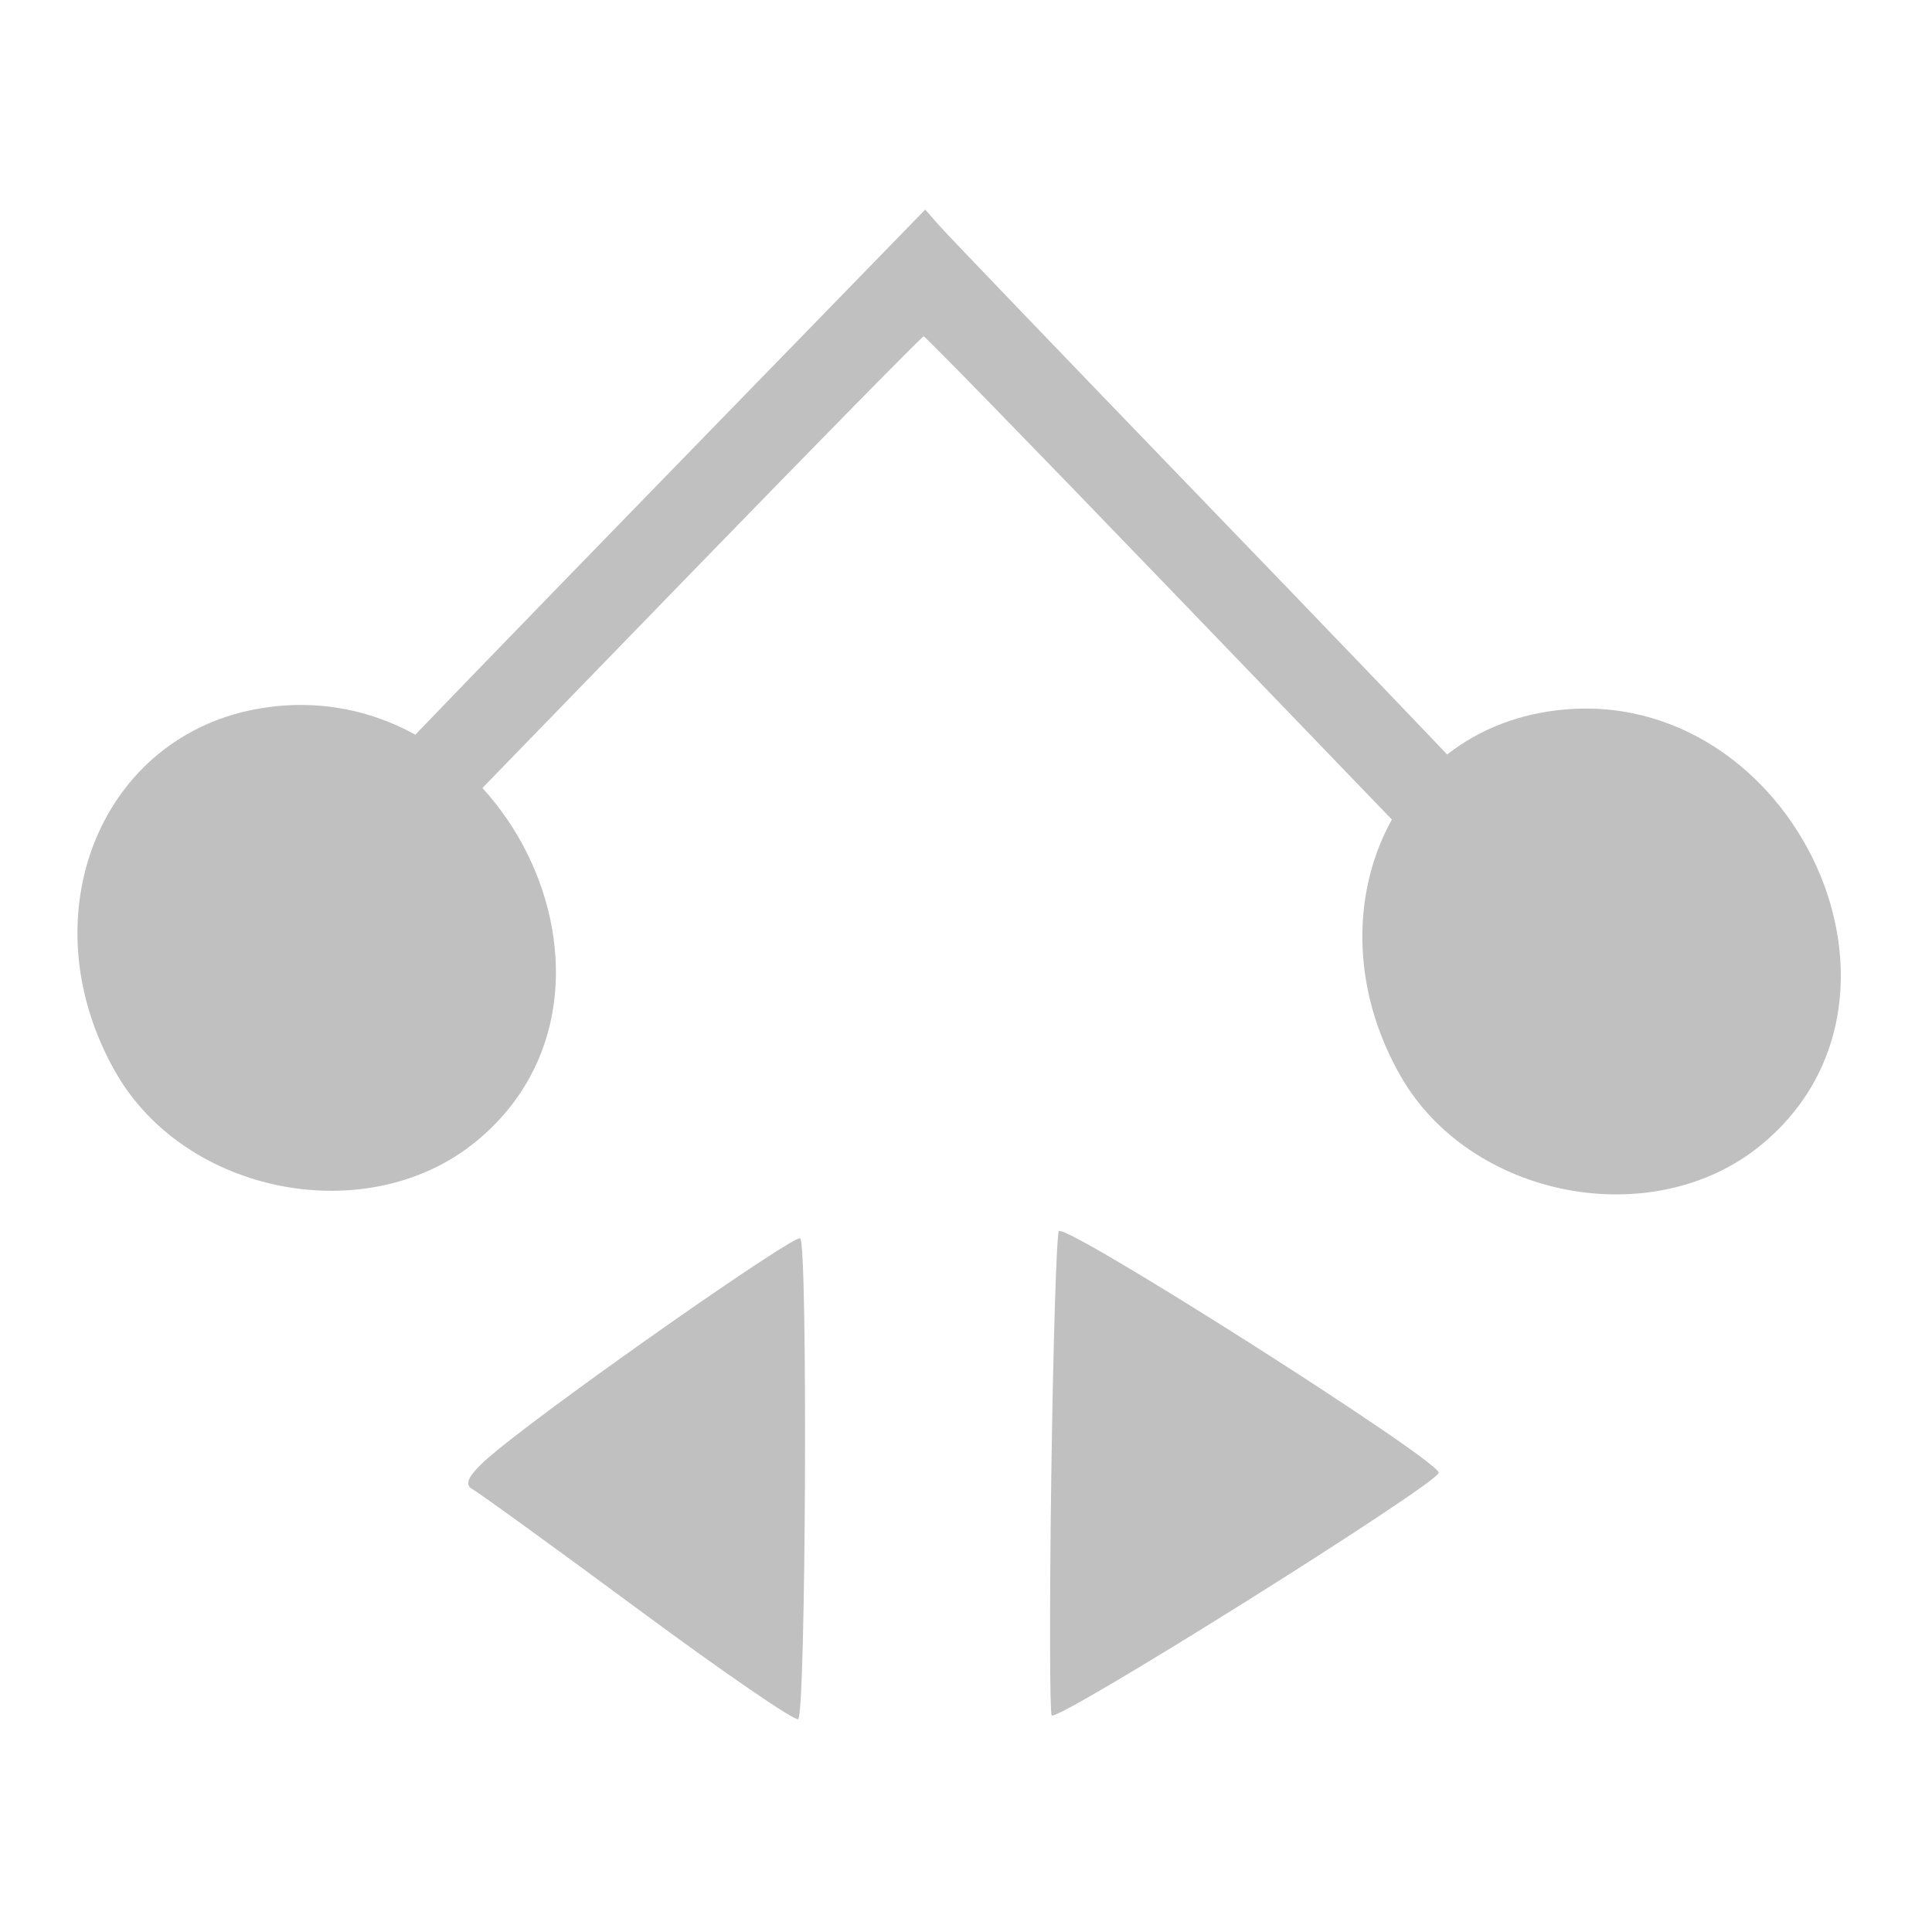
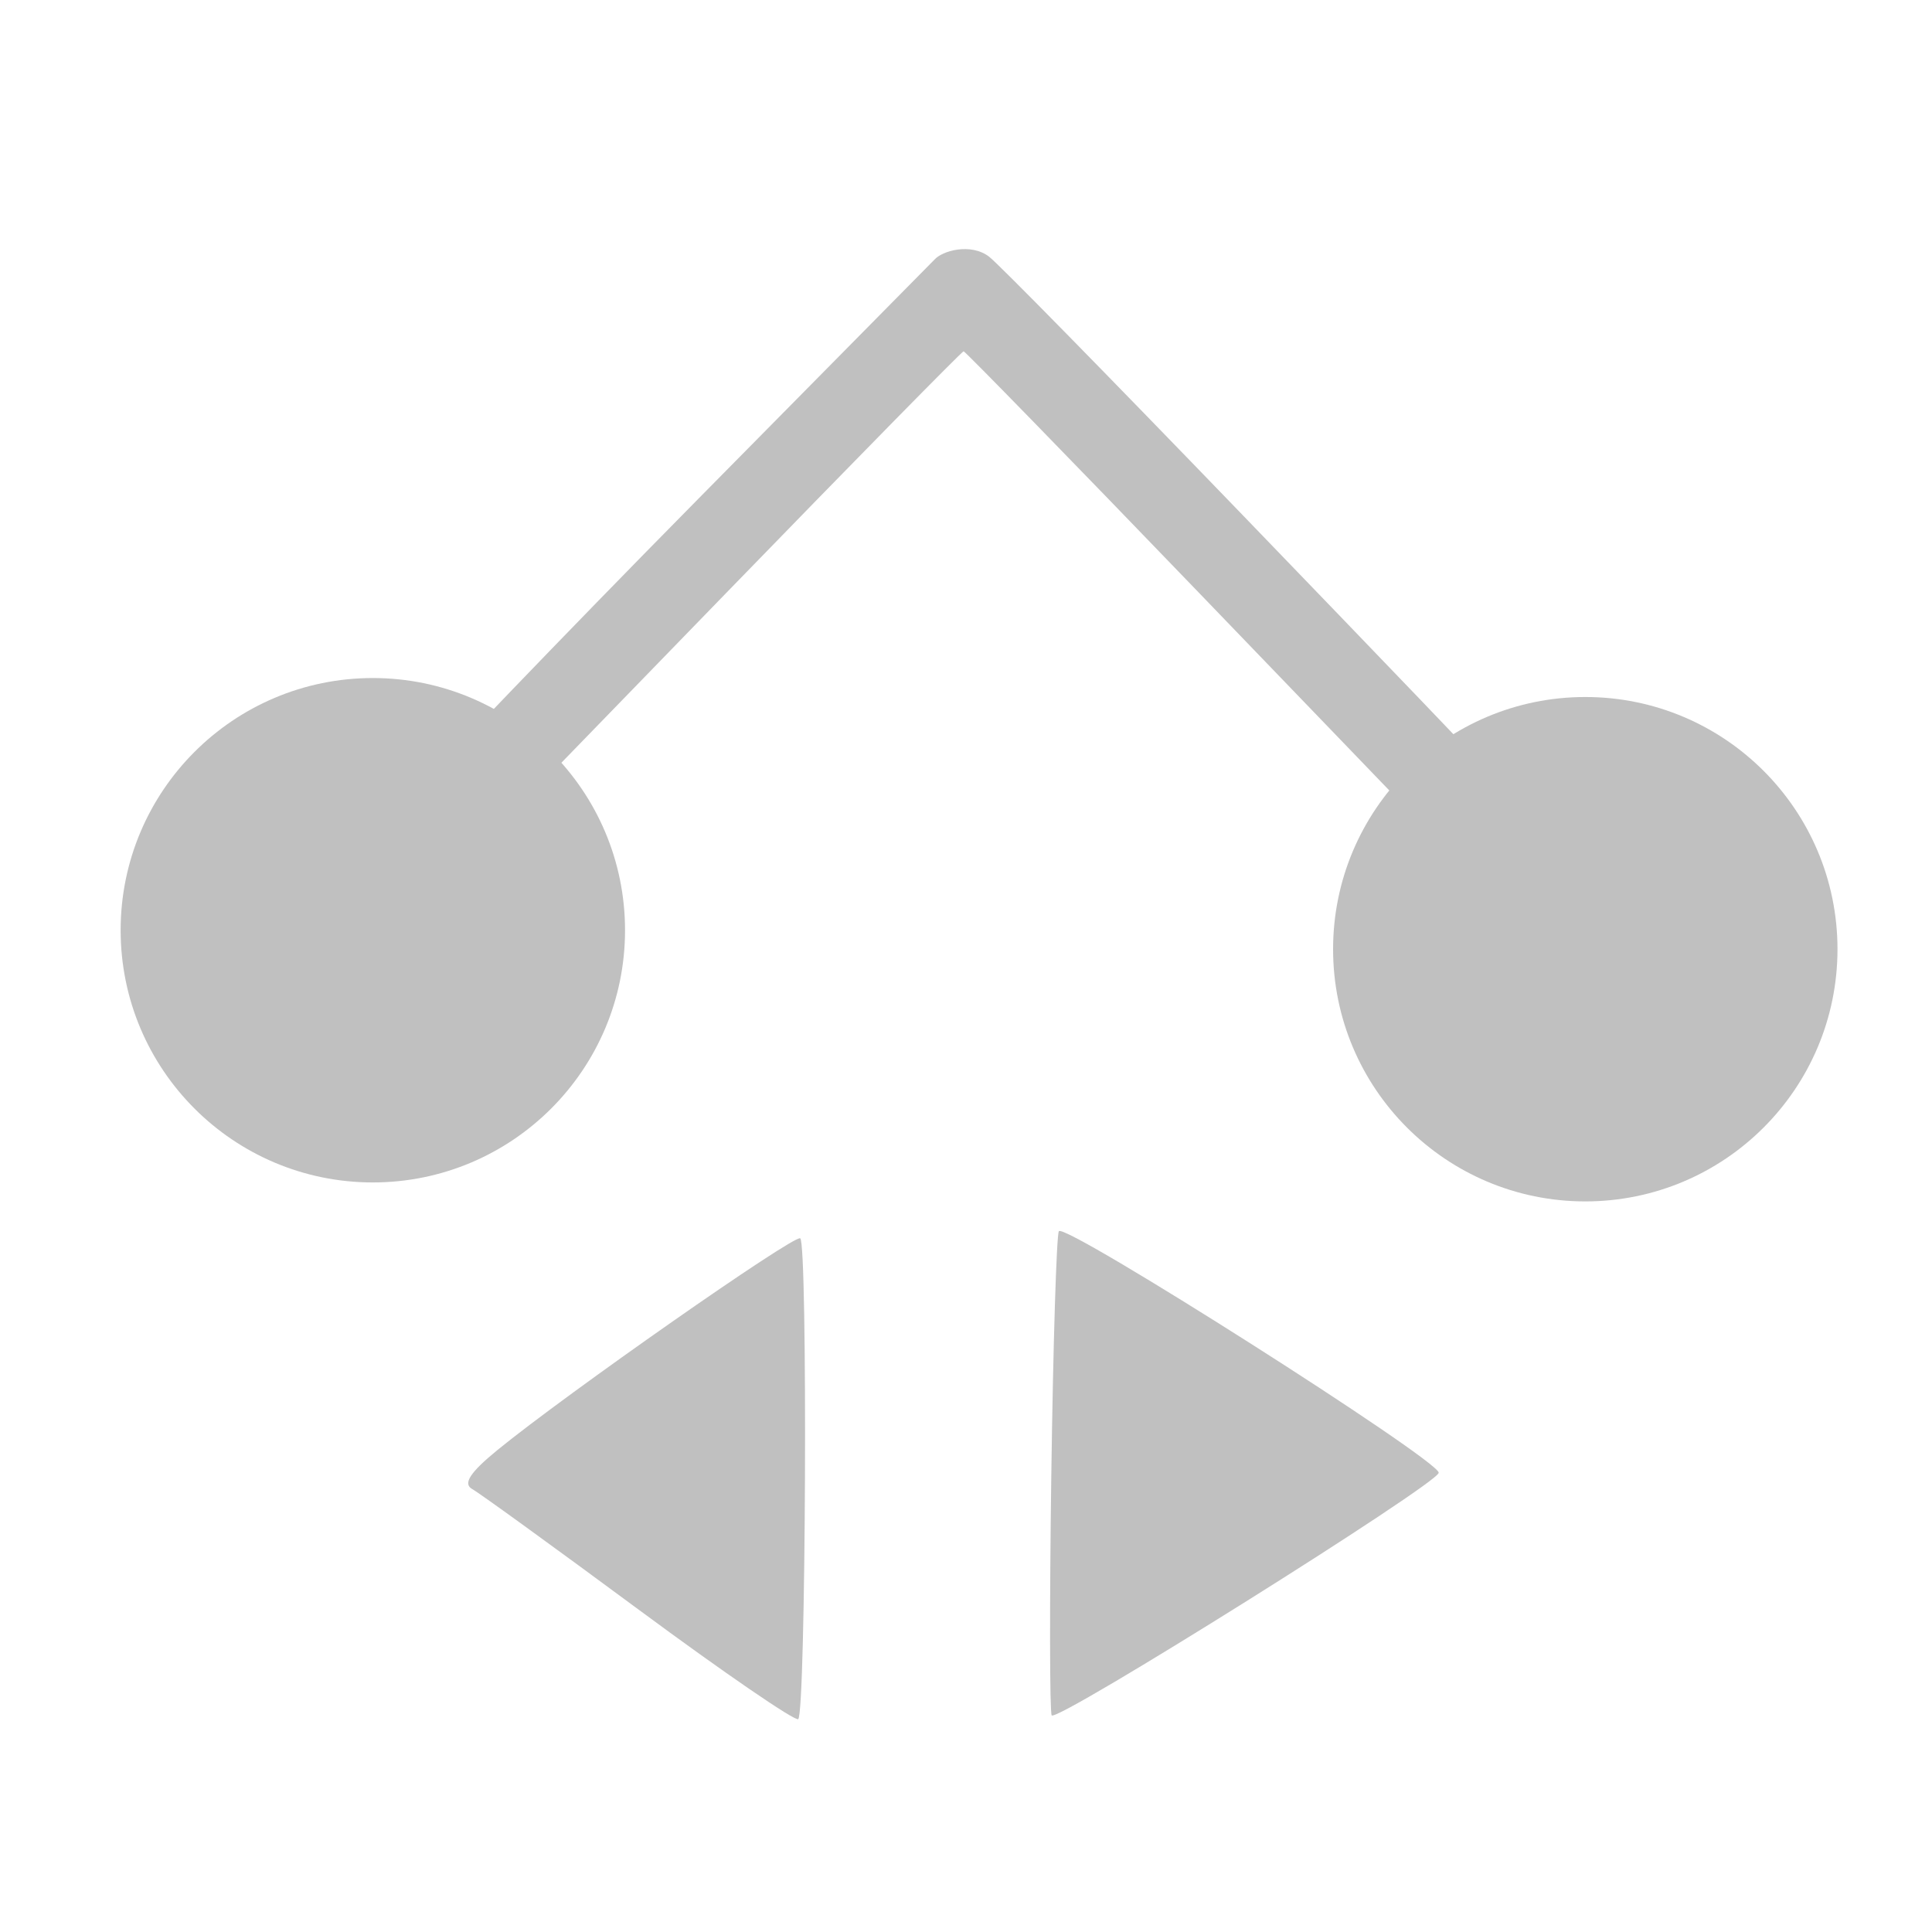
- <svg xmlns="http://www.w3.org/2000/svg" version="1.1" x="0px" y="0px" width="128" height="128" viewBox="0 0 128 128" enable-background="new 0 0 780 650" xml:space="preserve" id="svg2">
+ <svg xmlns="http://www.w3.org/2000/svg" version="1.1" x="0px" y="0px" width="136.533" height="136.533" viewBox="0 0 128 128" enable-background="new 0 0 780 650" xml:space="preserve" id="svg2">
  <defs id="defs1454">
    <clipPath clipPathUnits="userSpaceOnUse" id="clipPath9180">
-       <path style="fill:#a9a9a9;fill-opacity:1;fill-rule:evenodd;stroke:none" id="path9182" d="m 87.962,52.106 a 43.981,52.026 0 1 1 -87.962,0 43.981,52.026 0 1 1 87.962,0 z" transform="matrix(1.39939,0,0,1.190722,3.486295,1.057512)" />
+       <ellipse style="fill:#a9a9a9;fill-opacity:1;fill-rule:evenodd;stroke:none" id="path9182" transform="matrix(1.39939,0,0,1.190722,3.486295,1.057512)" cx="43.981" cy="52.106" rx="43.981" ry="52.026" />
    </clipPath>
    <clipPath clipPathUnits="userSpaceOnUse" id="clipPath9184">
-       <path style="fill:#a9a9a9;fill-opacity:1;fill-rule:evenodd;stroke:none" id="path9186" d="m 87.962,52.106 a 43.981,52.026 0 1 1 -87.962,0 43.981,52.026 0 1 1 87.962,0 z" transform="matrix(0.1815424,0,0,0.1544719,788.0137,700.6396)" />
+       <ellipse style="fill:#a9a9a9;fill-opacity:1;fill-rule:evenodd;stroke:none" id="path9186" transform="matrix(0.1815424,0,0,0.1544719,788.0137,700.6396)" cx="43.981" cy="52.106" rx="43.981" ry="52.026" />
    </clipPath>
  </defs>
  <g id="Help" transform="matrix(7.708338,0,0,7.708338,-6070.79,-5399.71)" clip-path="url(#clipPath9184)">
    <path d="m 509.778,597.159 c -12.427,0 -22.5,10.074 -22.5,22.5 0,12.428 10.073,22.5 22.5,22.5 12.427,0 22.5,-10.072 22.5,-22.5 -10e-4,-12.426 -10.073,-22.5 -22.5,-22.5 z m -0.559,36.414 c -1.676,0 -3.054,-1.379 -3.054,-3.055 0,-1.676 1.378,-3.053 3.054,-3.053 1.677,0 3.054,1.377 3.054,3.053 0,1.676 -1.377,3.055 -3.054,3.055 z m 2.904,-11.791 c -0.892,1.305 -0.594,3.129 -3.052,3.129 -1.602,0 -2.385,-1.305 -2.385,-2.496 0,-4.432 6.519,-5.436 6.519,-9.086 0,-2.012 -1.34,-3.203 -3.576,-3.203 -4.767,0 -2.905,4.916 -6.518,4.916 -1.304,0 -2.421,-0.783 -2.421,-2.271 0,-3.65 4.172,-6.891 8.714,-6.891 4.769,0 9.46,2.197 9.46,7.449 10e-4,4.842 -5.55,6.703 -6.741,8.453 z" id="path695" style="fill:#333333" />
  </g>
  <style id="style8" type="text/css">
      .Border { fill: lightGray; stroke: black; stroke-width: 4; }
      .Label { font-size:24; font-family:Arial; fill:black; }
   </style>
  <style id="style8-7" type="text/css">
      .Border { fill: lightGray; stroke: black; stroke-width: 4; }
      .Label { font-size:24; font-family:Arial; fill:black; }
   </style>
  <style id="style8-3" type="text/css">
      .Border { fill: lightGray; stroke: black; stroke-width: 4; }
      .Label { font-size:24; font-family:Arial; fill:black; }
   </style>
  <style id="style8-6" type="text/css">
      .Border { fill: lightGray; stroke: black; stroke-width: 4; }
      .Label { font-size:24; font-family:Arial; fill:black; }
   </style>
  <style type="text/css" id="style8-1">
      .Border { fill: lightGray; stroke: black; stroke-width: 4; }
      .Label { font-size:24; font-family:Arial; fill:black; }
   </style>
  <style type="text/css" id="style8-7-0">
      .Border { fill: lightGray; stroke: black; stroke-width: 4; }
      .Label { font-size:24; font-family:Arial; fill:black; }
   </style>
  <style type="text/css" id="style8-3-2">
      .Border { fill: lightGray; stroke: black; stroke-width: 4; }
      .Label { font-size:24; font-family:Arial; fill:black; }
   </style>
  <style type="text/css" id="style8-6-7">
      .Border { fill: lightGray; stroke: black; stroke-width: 4; }
      .Label { font-size:24; font-family:Arial; fill:black; }
   </style>
  <path style="fill:#333333;fill-opacity:1;fill-rule:evenodd;stroke:none" d="" id="path7612" clip-path="url(#clipPath9180)" />
  <path style="fill:#333333;fill-opacity:1;fill-rule:evenodd;stroke:none" d="" id="path4021" />
  <path style="fill:#333333;fill-opacity:1;fill-rule:evenodd;stroke:none" d="" id="path4025" />
-   <g style="fill:#c0c0c0" id="g4029" transform="matrix(0.6469206,0.7625574,-0.7625574,0.6469206,69.7836,5.205876)">
-     <path id="path4017" d="m 45.464,86.863 c 0.111,-5.905 1.822,-24.194 2.28,-24.371 0.536,-0.207 24.206,20.041 24.206,20.708 0,0.256 -5.547,1.768 -12.326,3.36 -6.779,1.592 -12.753,3.055 -13.274,3.252 -0.673,0.253 -0.93,-0.601 -0.886,-2.948 z" style="fill:#c0c0c0;fill-opacity:1;fill-rule:evenodd;stroke:none" />
-     <path id="path4019" d="M 70.433,59.924 C 63.966,54.282 58.584,49.421 58.472,49.123 c -0.253,-0.674 27.909,-9.413 28.483,-8.839 0.524,0.524 -3.741,30.019 -4.331,29.95 -0.239,-0.028 -5.725,-4.667 -12.191,-10.309 z" style="fill:#c0c0c0;fill-opacity:1;fill-rule:evenodd;stroke:none" />
+   <g id="g8451">
+     <g transform="rotate(49.69018,29.27015,77.95992)" id="g4029" style="fill:#c0c0c0">
+       <path style="fill:#c0c0c0;fill-opacity:1;fill-rule:evenodd;stroke:none" d="m 45.464,86.863 c 0.111,-5.905 1.822,-24.194 2.28,-24.371 0.536,-0.207 24.206,20.041 24.206,20.708 0,0.256 -5.547,1.768 -12.326,3.36 -6.779,1.592 -12.753,3.055 -13.274,3.252 -0.673,0.253 -0.93,-0.601 -0.886,-2.948 z" id="path4017" />
+       <path style="fill:#c0c0c0;fill-opacity:1;fill-rule:evenodd;stroke:none" d="M 70.433,59.924 C 63.966,54.282 58.584,49.421 58.472,49.123 c -0.253,-0.674 27.909,-9.413 28.483,-8.839 0.524,0.524 -3.741,30.019 -4.331,29.95 -0.239,-0.028 -5.725,-4.667 -12.191,-10.309 z" id="path4019" />
+     </g>
  </g>
-   <path style="fill:#c0c0c0;fill-opacity:1;fill-rule:evenodd;stroke:none" d="M 76.889,38.383 C 68.361,29.526 61.299,22.28 61.197,22.28 c -0.102,0 -7.164,7.189 -15.692,15.974 L 29.998,54.229 28.378,52.669 c -1.902,-1.831 -2.322,-2.305 -2.244,-2.532 0.032,-0.092 7.957,-8.286 17.611,-18.209 l 17.553,-18.042 0.951,1.082 c 0.523,0.595 8.373,8.772 17.444,18.171 9.071,9.399 16.524,17.169 16.562,17.266 0.038,0.097 -0.815,1.055 -1.896,2.128 l -1.964,1.951 -15.506,-16.103 0,0 z" id="path3855" />
-   <path id="path4027" d="m 92.79,71.285 c -5.89,-10.311 -1.028,-22.417 9.692,-24.132 15.821,-2.531 26.338,18.712 14.206,28.695 -7.145,5.879 -19.254,3.567 -23.898,-4.563 z" style="fill:#c0c0c0;fill-opacity:1;fill-rule:evenodd;stroke:none" />
-   <path style="fill:#c0c0c0;fill-opacity:1;fill-rule:evenodd;stroke:none" d="M 7.662,71.046 C 1.772,60.735 6.634,48.629 17.355,46.914 33.175,44.383 43.692,65.626 31.56,75.609 24.416,81.488 12.306,79.176 7.662,71.046 z" id="path4015" />
+   <g transform="translate(1.571348,1.261578)" id="g9298">
+     <path id="path3855-3" d="M 77.962,38.115 C 69.433,29.258 62.372,22.012 62.27,22.012 c -0.102,0 -7.164,7.189 -15.692,15.974 L 31.071,53.961 29.45,52.401 c -1.902,-1.831 -2.322,-2.305 -2.244,-2.532 0.032,-0.092 7.884,-8.357 17.611,-18.209 L 60.336,15.942 c 0.515,-0.591 2.405,-1.127 3.622,-0.198 0.63,0.481 7.737,7.729 16.808,17.128 9.071,9.399 16.524,17.169 16.562,17.266 0.038,0.097 -0.815,1.055 -1.896,2.128 L 93.468,54.217 Z" style="fill:#c0c0c0;fill-opacity:1;fill-rule:evenodd;stroke:none" />
+     <circle r="14.834" cy="60.369" cx="23.13" id="path9291" style="opacity:1;fill:#c0c0c0;fill-opacity:1;fill-rule:nonzero;stroke:#c0c0c0;stroke-width:3.75;stroke-linecap:round;stroke-linejoin:round;stroke-miterlimit:4;stroke-dasharray:none;stroke-dashoffset:0;stroke-opacity:1" />
+     <circle style="opacity:1;fill:#c0c0c0;fill-opacity:1;fill-rule:nonzero;stroke:#c0c0c0;stroke-width:3.75;stroke-linecap:round;stroke-linejoin:round;stroke-miterlimit:4;stroke-dasharray:none;stroke-dashoffset:0;stroke-opacity:1" id="circle9293" cx="103.458" cy="61.626" r="14.834" />
+   </g>
</svg>
